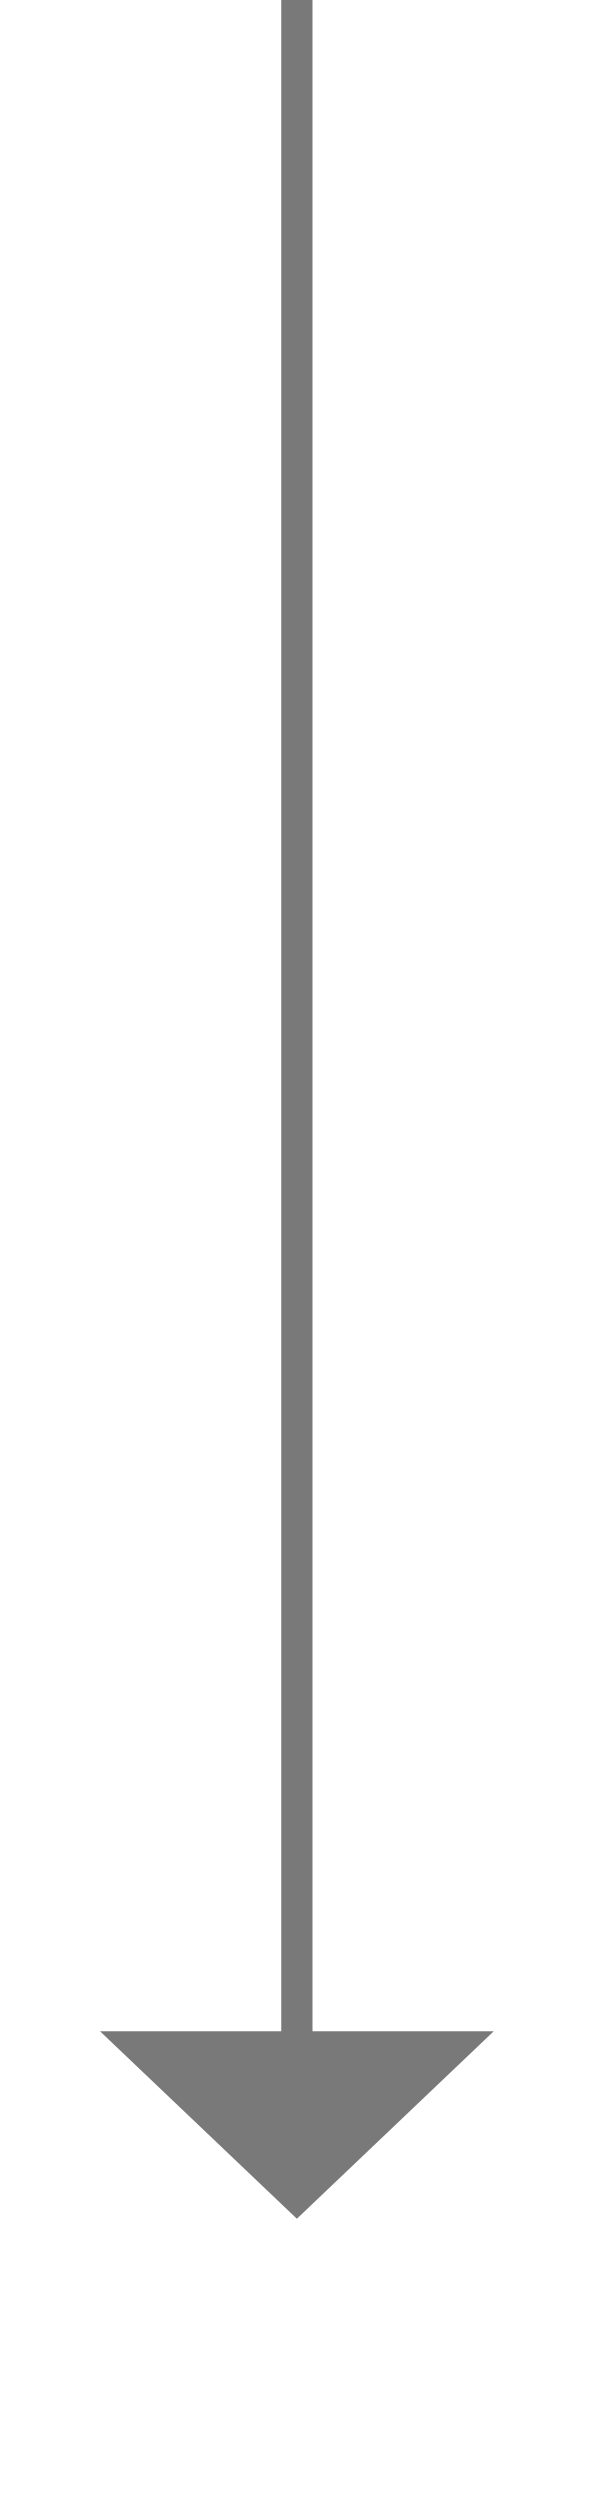
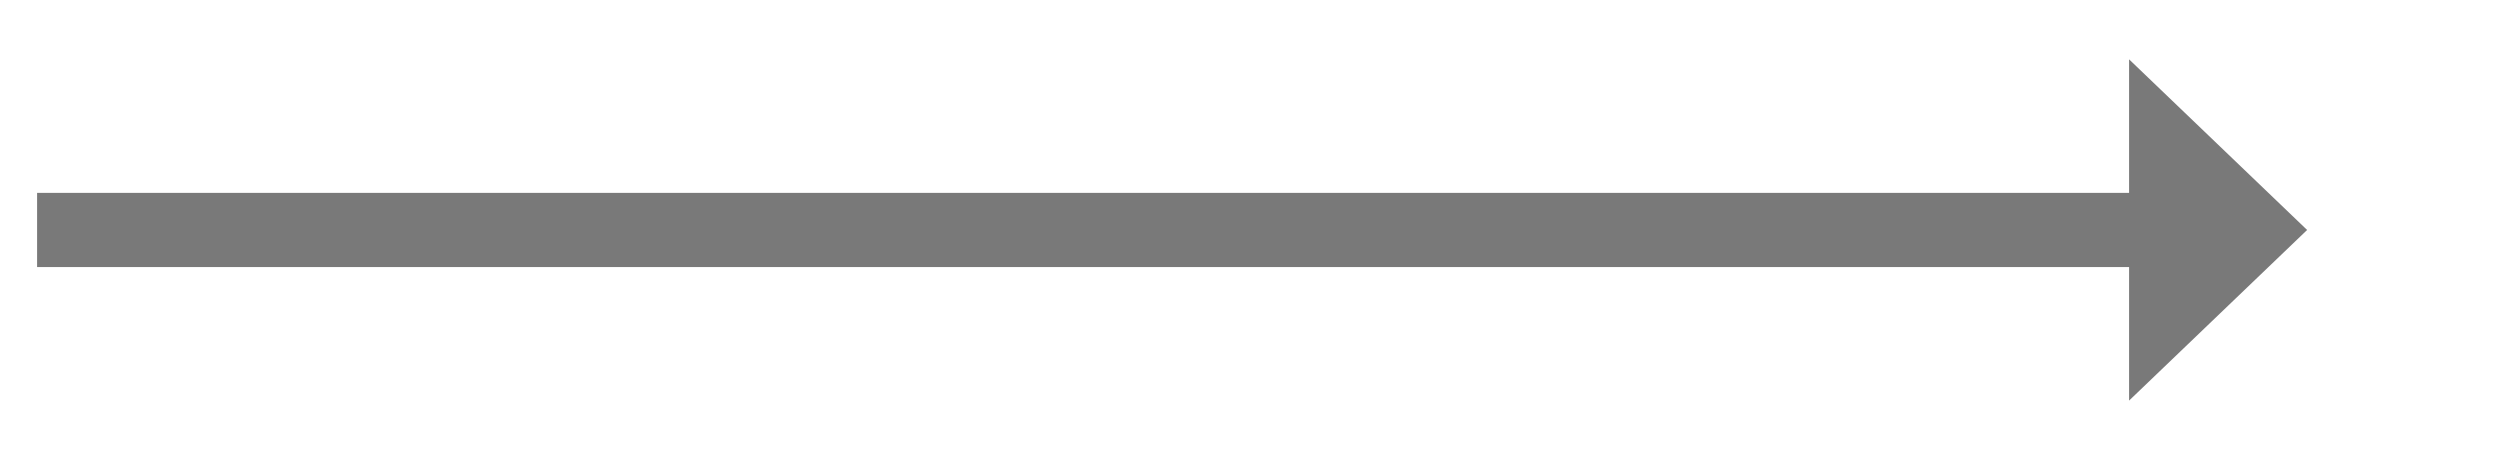
- <svg xmlns="http://www.w3.org/2000/svg" version="1.1" width="19px" height="80px">
-   <g transform="matrix(1 0 0 1 -966 -522 )">
-     <path d="M 969.2 587  L 975.5 593  L 981.8 587  L 969.2 587  Z " fill-rule="nonzero" fill="#797979" stroke="none" />
-     <path d="M 975.5 522  L 975.5 588  " stroke-width="1" stroke="#797979" fill="none" />
+ <svg xmlns="http://www.w3.org/2000/svg" version="1.1" width="168.5px" height="31px">
+   <g transform="matrix(1 0 0 1 -988.5 -1811 )">
+     <path d="M 1132 1838  L 1144 1826.5  L 1132 1815  L 1132 1838  Z " fill-rule="nonzero" fill="#797979" stroke="none" />
+     <path d="M 991 1826.5  L 1135 1826.5  " stroke-width="5" stroke="#797979" fill="none" />
  </g>
</svg>
